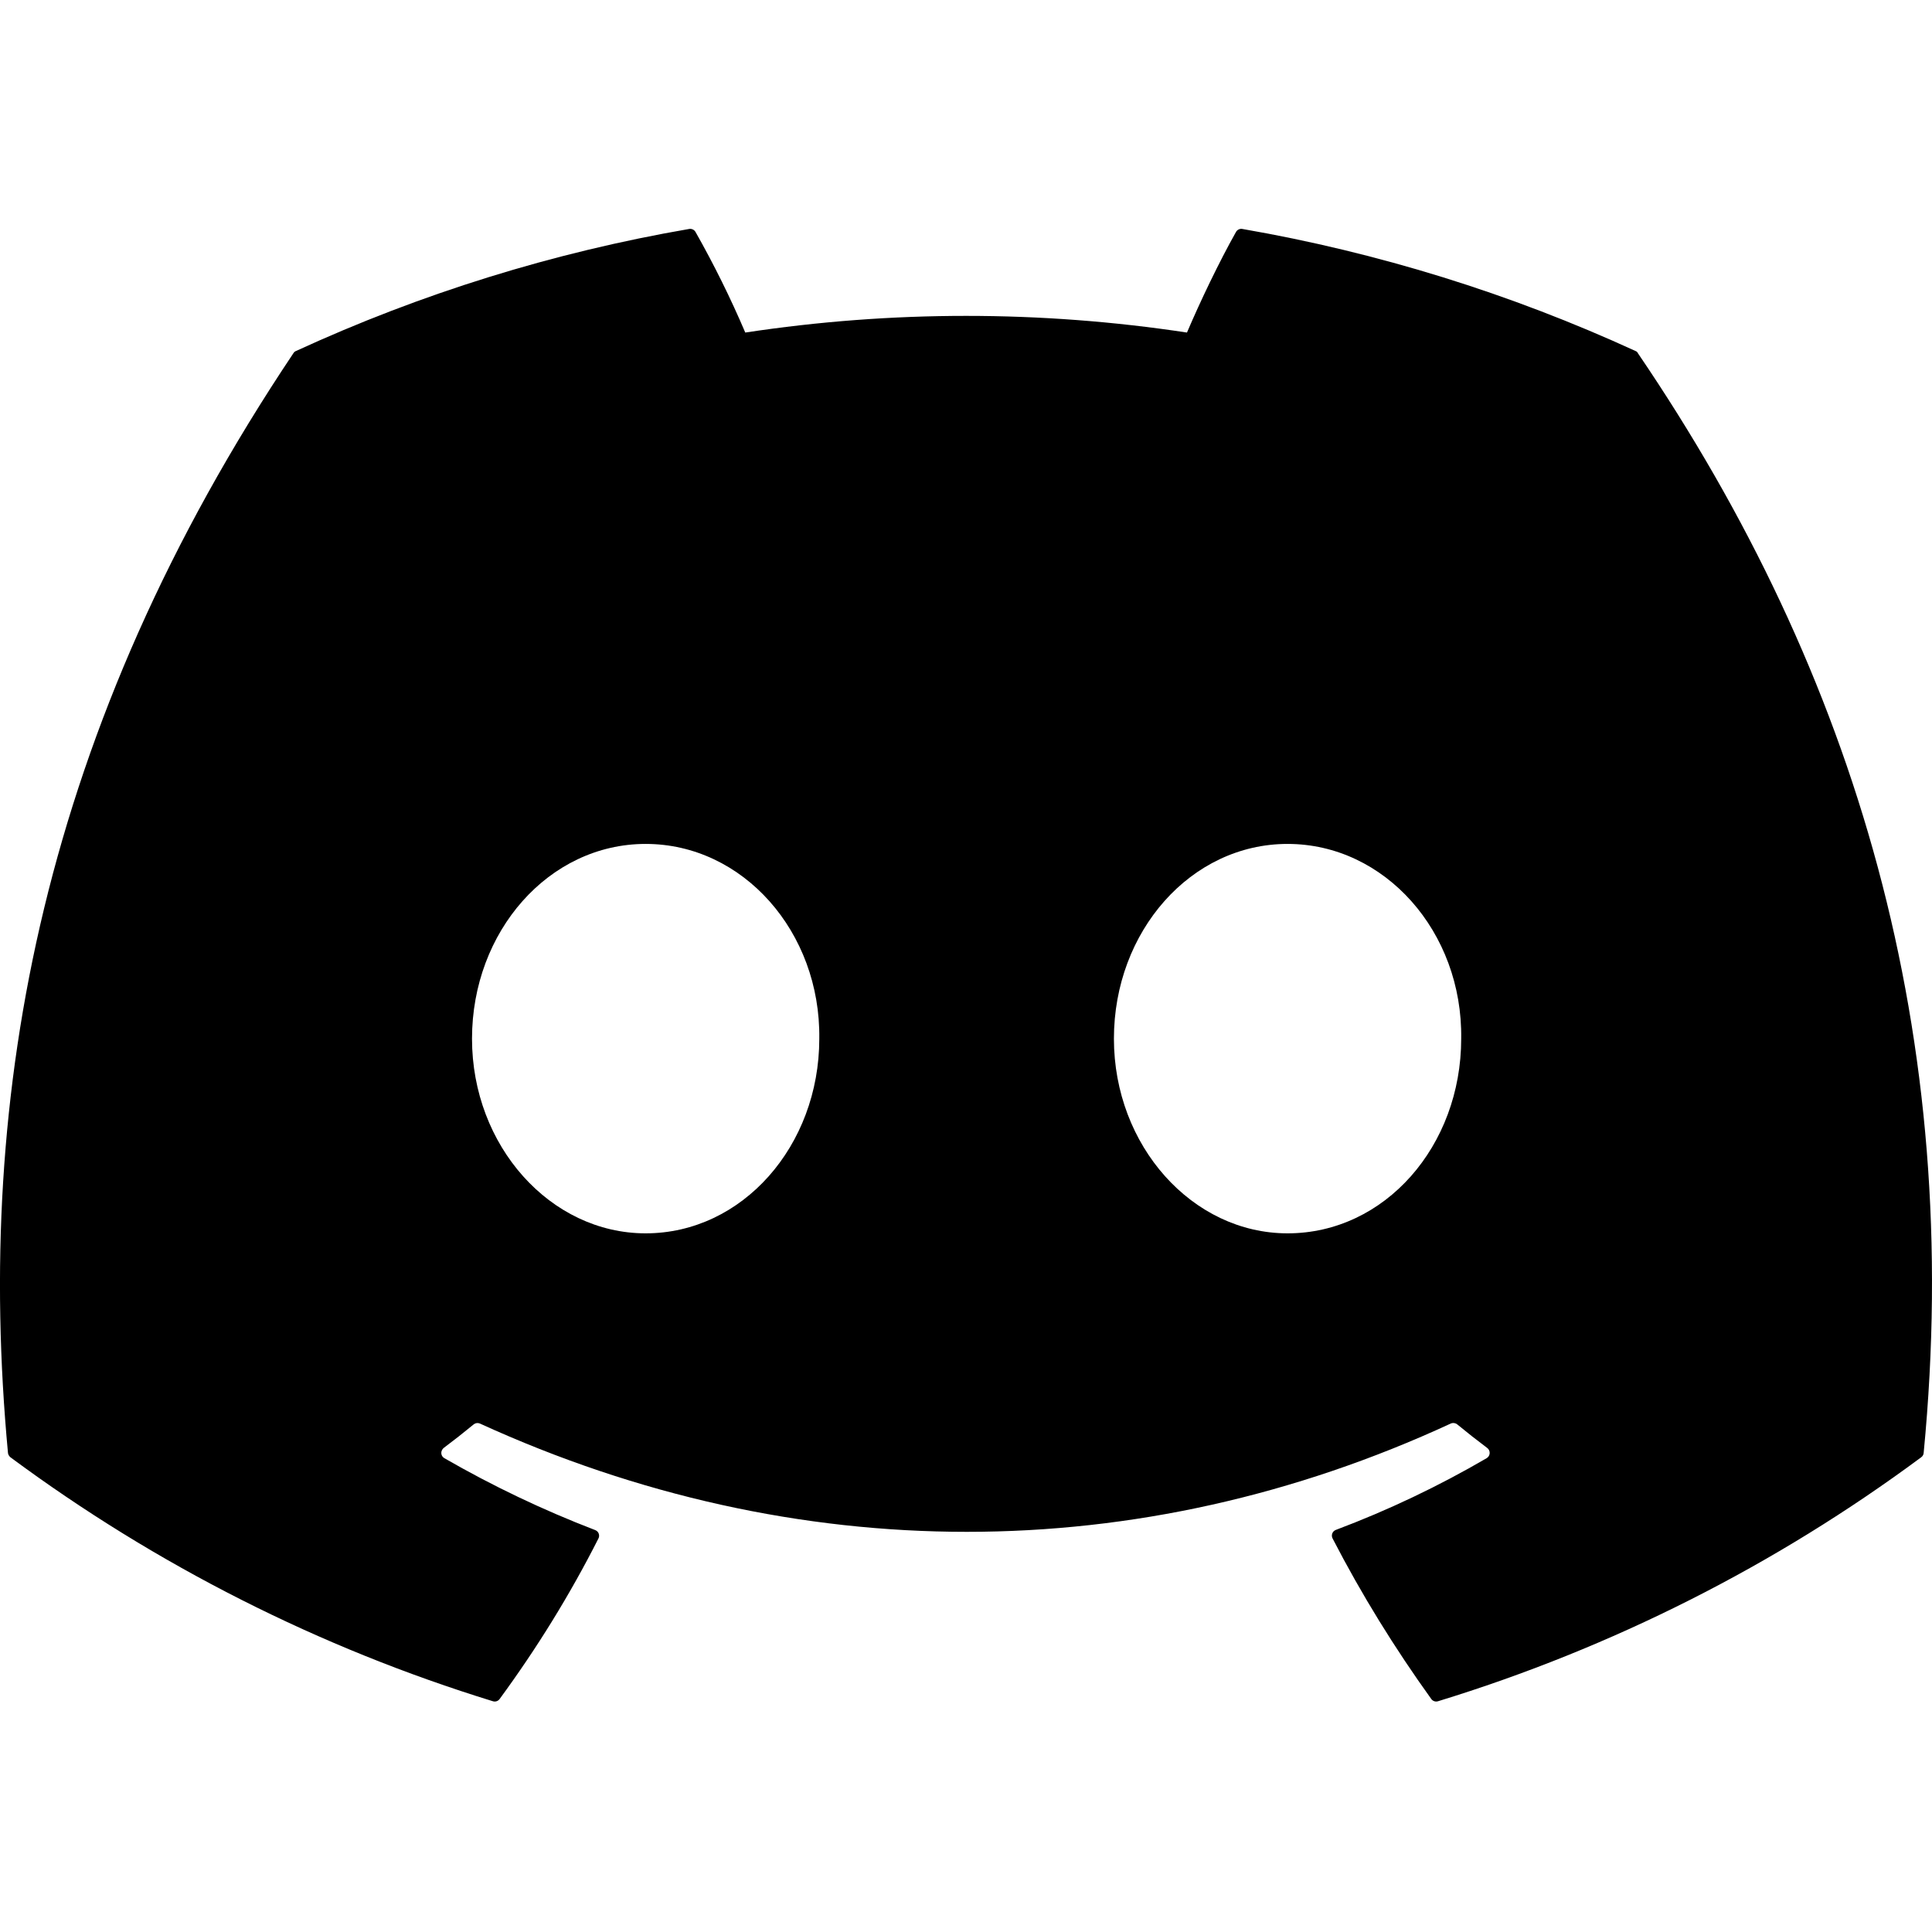
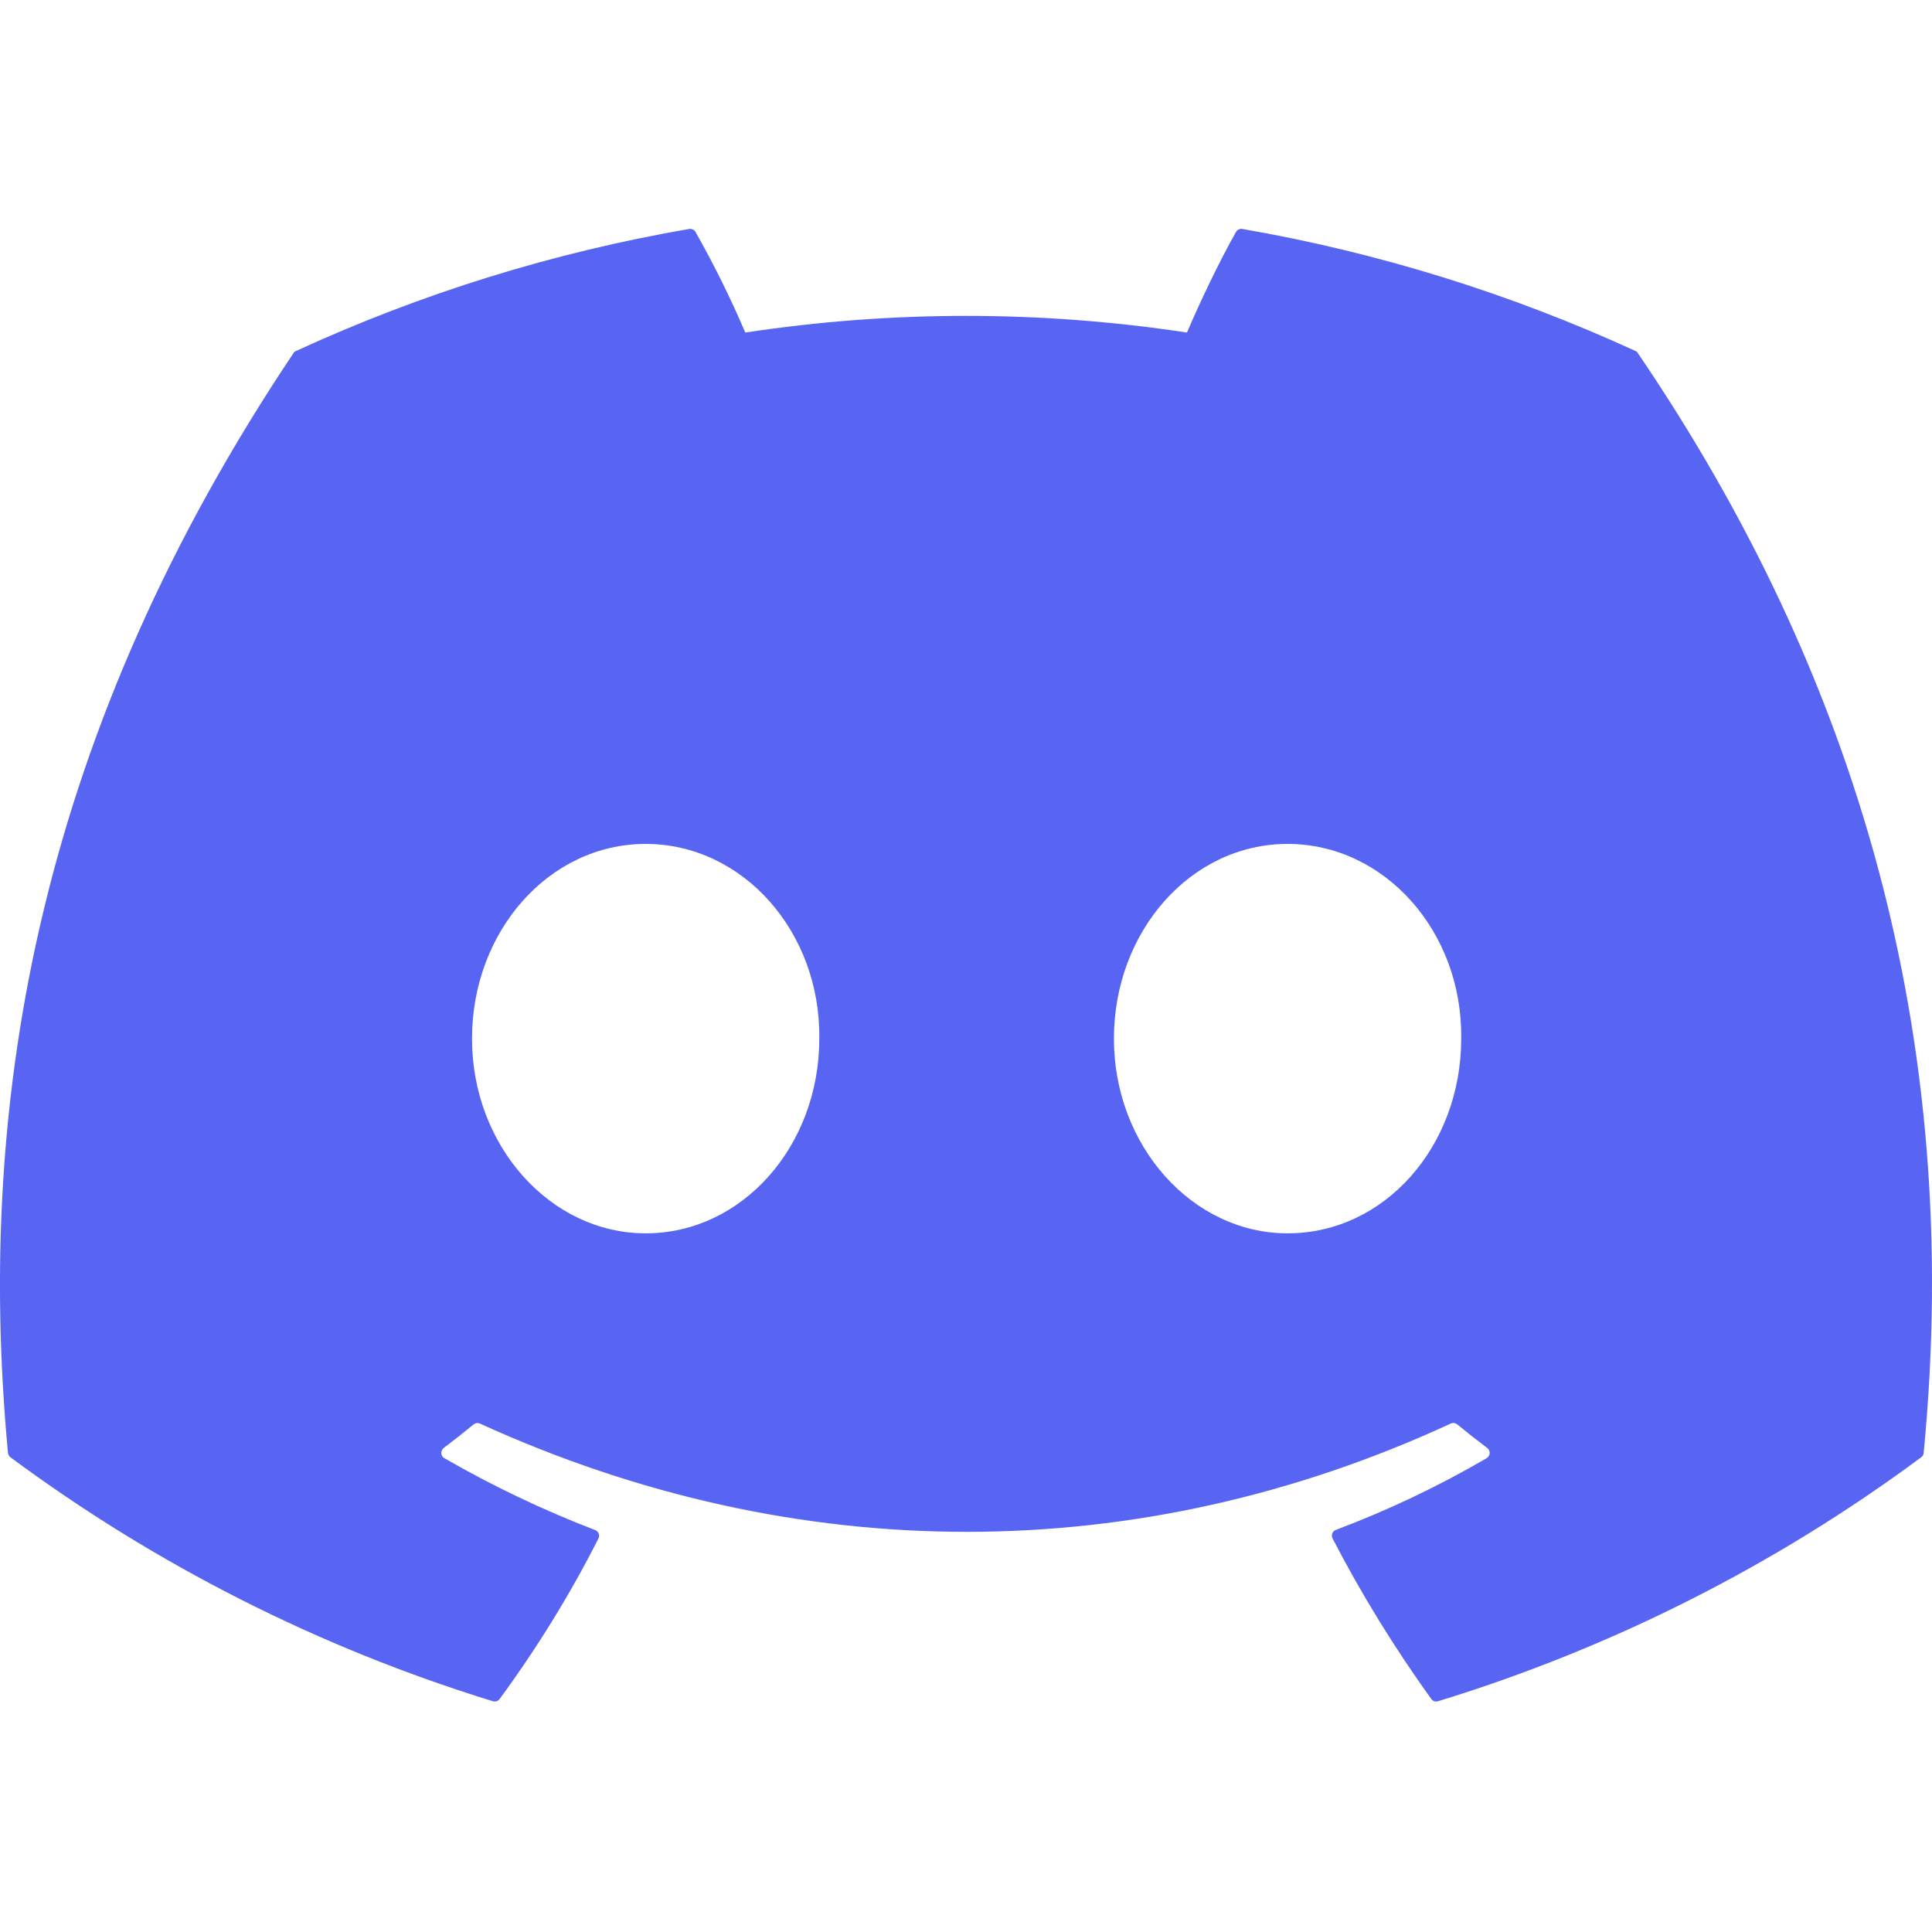
- <svg xmlns="http://www.w3.org/2000/svg" width="16" height="16" fill="currentColor" class="bi bi-discord" viewBox="0 0 16 16">
+ <svg xmlns="http://www.w3.org/2000/svg" width="16" height="16" fill="#5865f2" class="bi bi-discord" viewBox="0 0 16 16">
  <path d="M13.545 2.907a13.227 13.227 0 0 0-3.257-1.011.05.05 0 0 0-.052.025c-.141.25-.297.577-.406.833a12.19 12.19 0 0 0-3.658 0 8.258 8.258 0 0 0-.412-.833.051.051 0 0 0-.052-.025c-1.125.194-2.22.534-3.257 1.011a.041.041 0 0 0-.021.018C.356 6.024-.213 9.047.066 12.032c.001.014.01.028.021.037a13.276 13.276 0 0 0 3.995 2.02.05.05 0 0 0 .056-.019c.308-.42.582-.863.818-1.329a.05.05 0 0 0-.01-.059.051.051 0 0 0-.018-.011 8.875 8.875 0 0 1-1.248-.595.05.05 0 0 1-.02-.066.051.051 0 0 1 .015-.019c.084-.063.168-.129.248-.195a.05.05 0 0 1 .051-.007c2.619 1.196 5.454 1.196 8.041 0a.052.052 0 0 1 .053.007c.08.066.164.132.248.195a.051.051 0 0 1-.004.085 8.254 8.254 0 0 1-1.249.594.05.05 0 0 0-.03.03.052.052 0 0 0 .003.041c.24.465.515.909.817 1.329a.05.05 0 0 0 .056.019 13.235 13.235 0 0 0 4.001-2.02.049.049 0 0 0 .021-.037c.334-3.451-.559-6.449-2.366-9.106a.034.034 0 0 0-.02-.019Zm-8.198 7.307c-.789 0-1.438-.724-1.438-1.612 0-.889.637-1.613 1.438-1.613.807 0 1.45.73 1.438 1.613 0 .888-.637 1.612-1.438 1.612Zm5.316 0c-.788 0-1.438-.724-1.438-1.612 0-.889.637-1.613 1.438-1.613.807 0 1.451.73 1.438 1.613 0 .888-.631 1.612-1.438 1.612Z" />
</svg>
